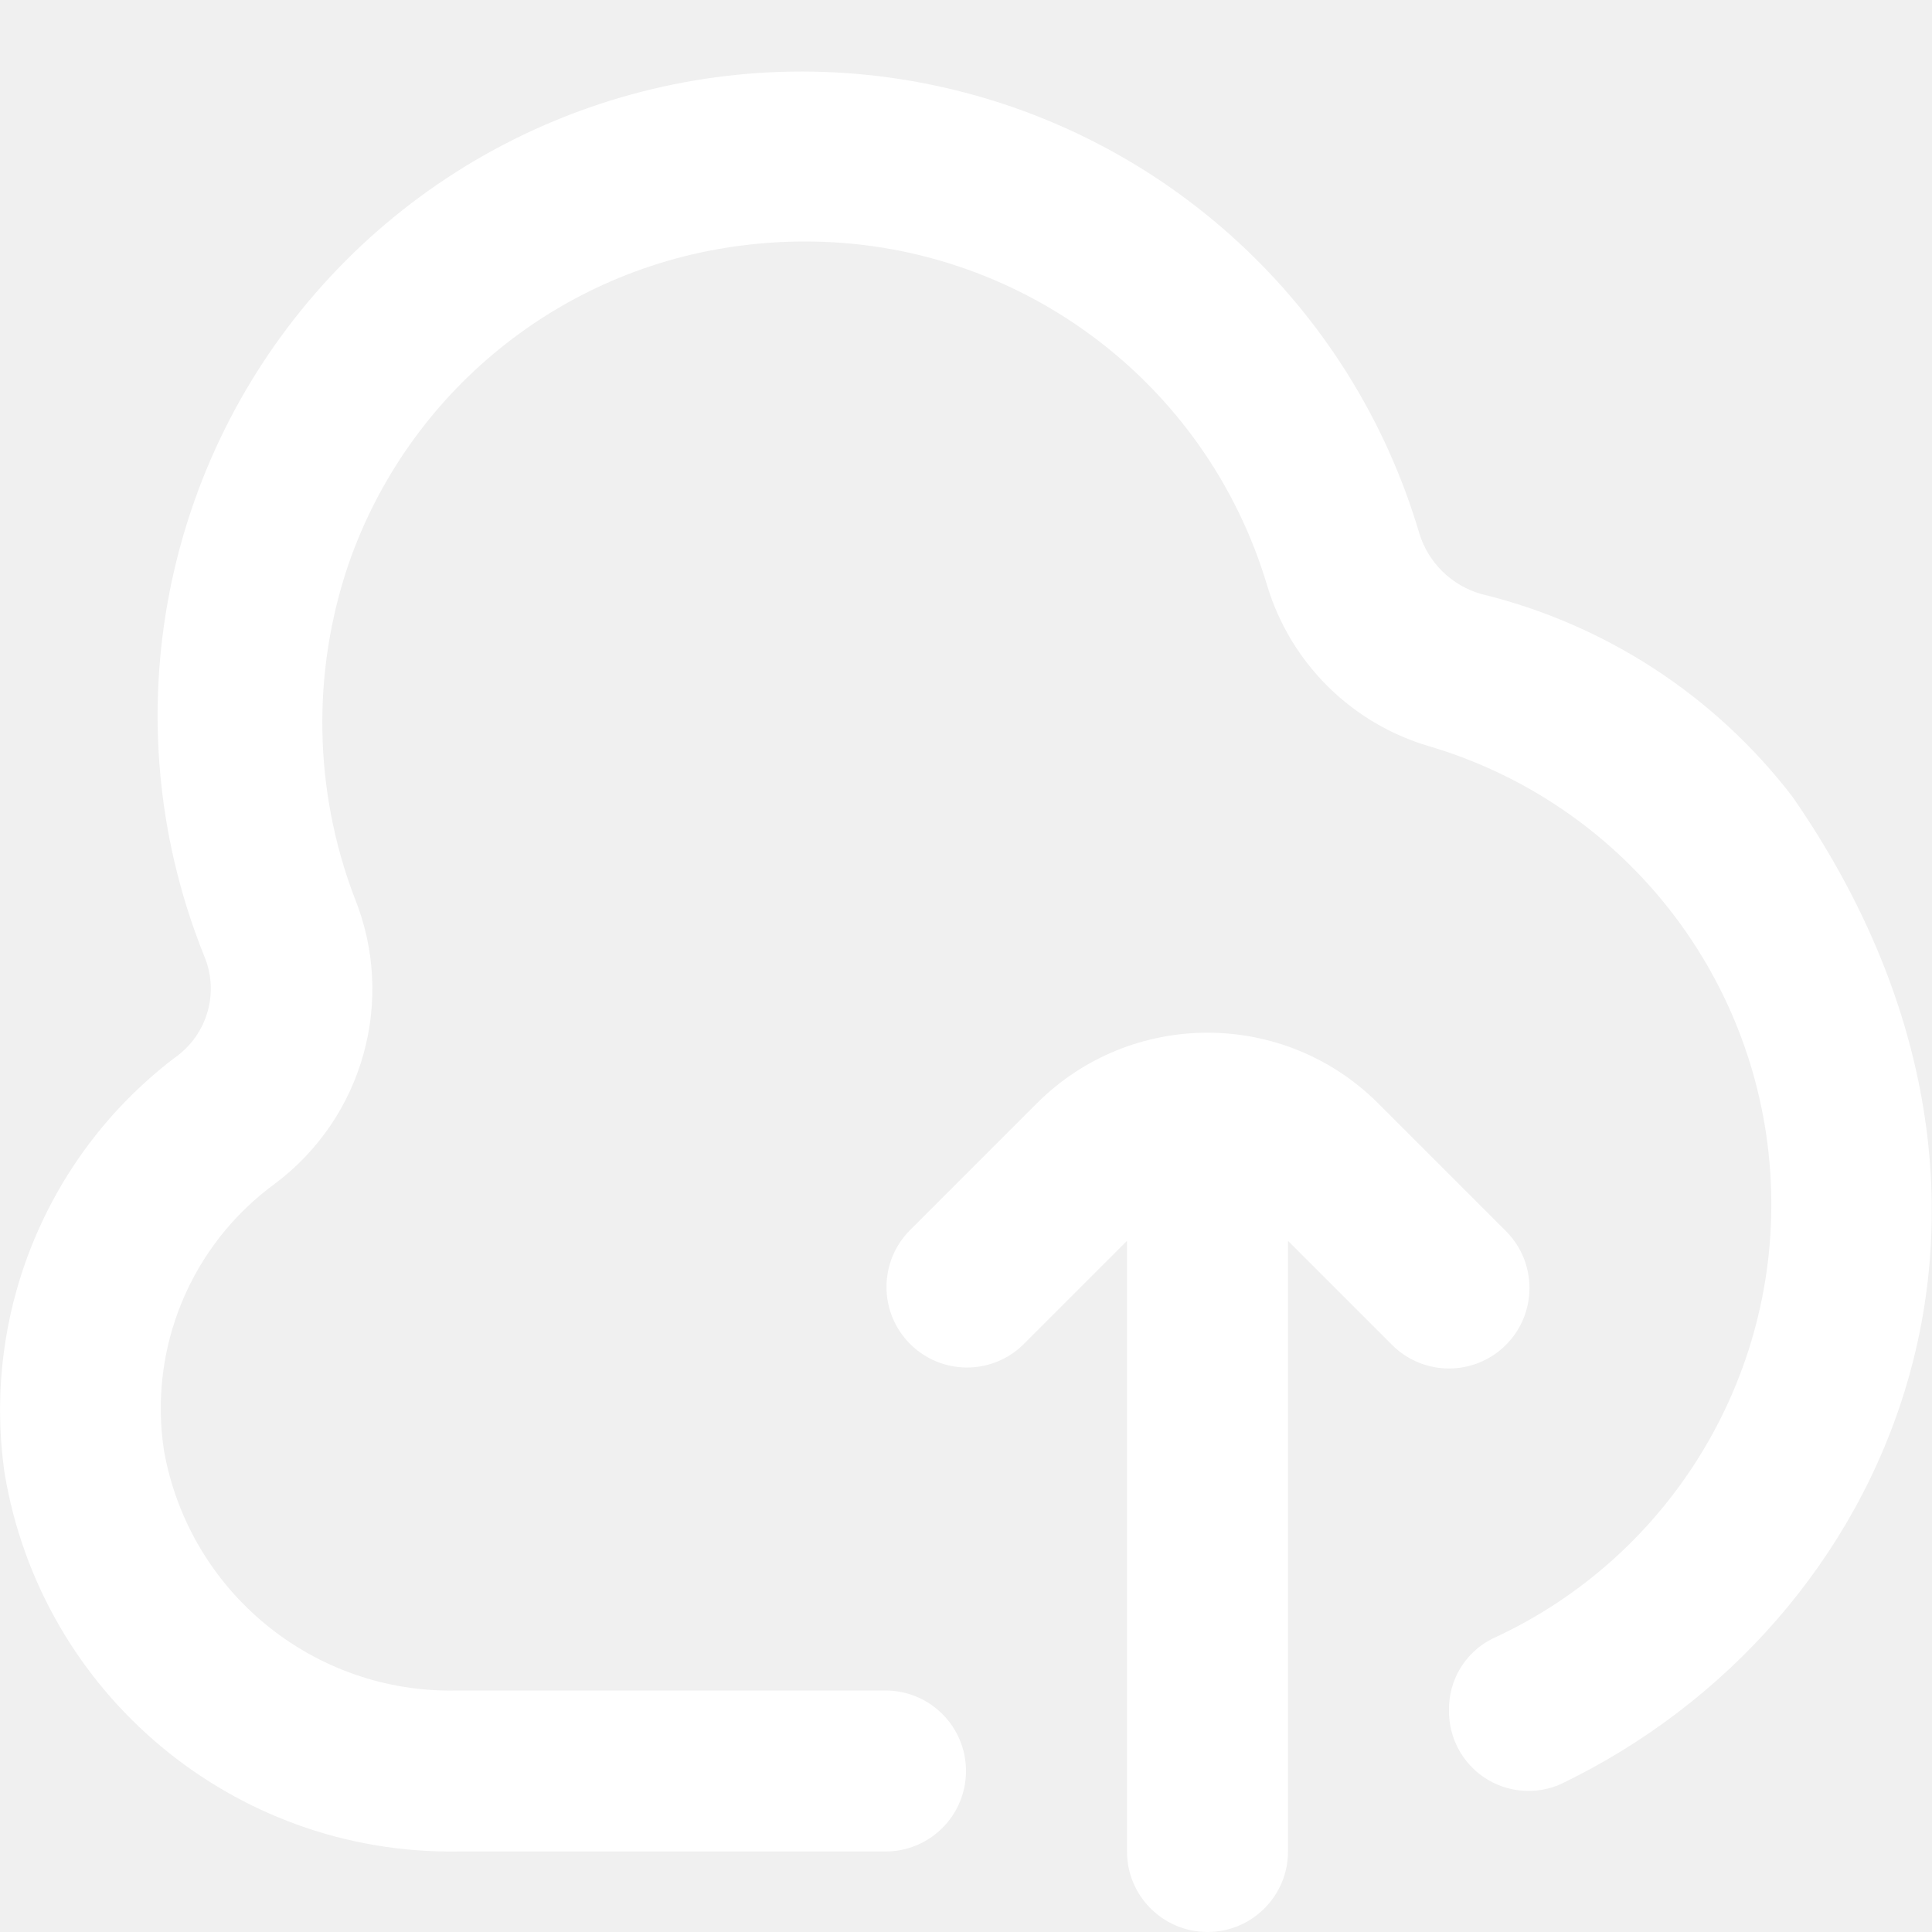
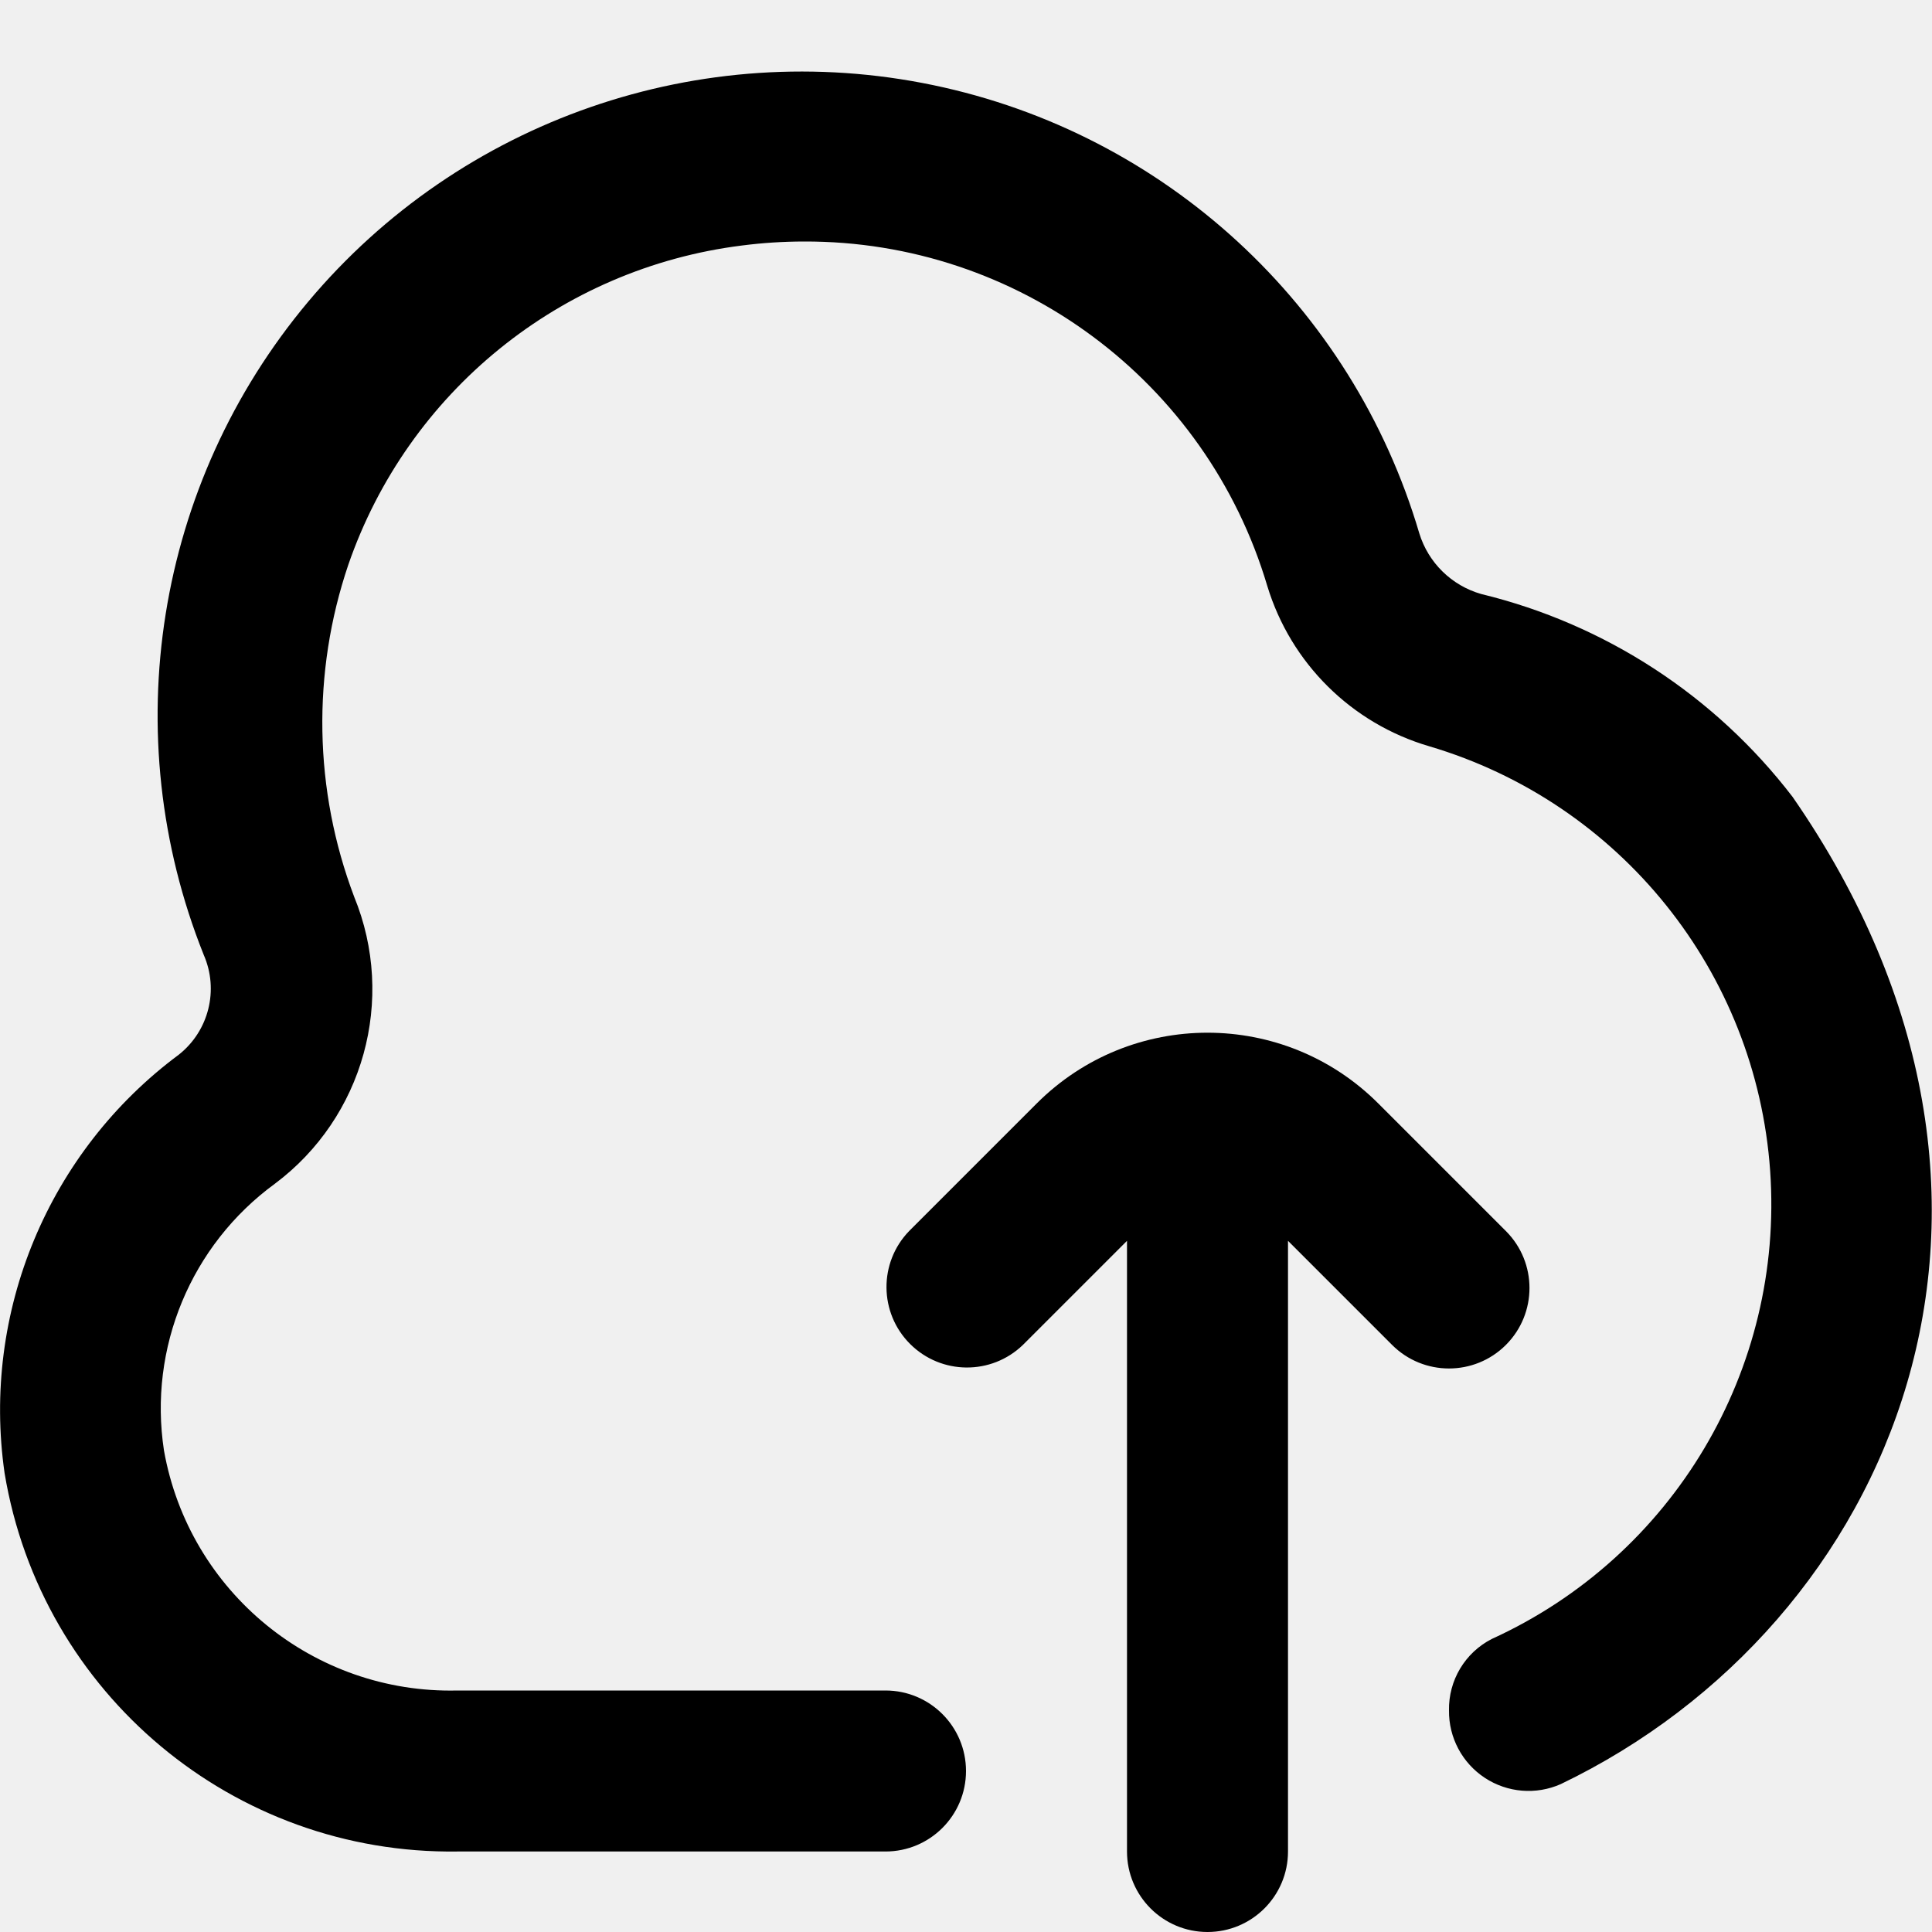
- <svg xmlns="http://www.w3.org/2000/svg" id="Outline" viewBox="0 0 24 24" width="25" height="25">
-   <path d="M18.4,7.379a1.128,1.128,0,0,1-.769-.754h0a8,8,0,1,0-15.1,5.237A1.046,1.046,0,0,1,2.223,13.1,5.5,5.5,0,0,0,.057,18.3,5.622,5.622,0,0,0,5.683,23H11a1,1,0,0,0,1-1h0a1,1,0,0,0-1-1H5.683a3.614,3.614,0,0,1-3.646-2.981,3.456,3.456,0,0,1,1.376-3.313A3.021,3.021,0,0,0,4.4,11.141a6.113,6.113,0,0,1-.073-4.126A5.956,5.956,0,0,1,9.215,3.05,6.109,6.109,0,0,1,9.987,3a5.984,5.984,0,0,1,5.756,4.28,2.977,2.977,0,0,0,2.01,1.99,5.934,5.934,0,0,1,.778,11.09.976.976,0,0,0-.531.888h0a.988.988,0,0,0,1.388.915c4.134-1.987,6.38-7.214,2.88-12.264A6.935,6.935,0,0,0,18.4,7.379Z" fill="#ffffff" />
-   <path d="M18.707,16.707a1,1,0,0,0,0-1.414l-1.586-1.586a3,3,0,0,0-4.242,0l-1.586,1.586a1,1,0,0,0,1.414,1.414L14,15.414V23a1,1,0,0,0,2,0V15.414l1.293,1.293a1,1,0,0,0,1.414,0Z" fill="#ffffff" />
+ <svg xmlns="http://www.w3.org/2000/svg" viewBox="0 0 24 24" width="25" height="25" fill="current">
+   <path d="M18.4,7.379a1.128,1.128,0,0,1-.769-.754h0a8,8,0,1,0-15.1,5.237A1.046,1.046,0,0,1,2.223,13.1,5.5,5.5,0,0,0,.057,18.3,5.622,5.622,0,0,0,5.683,23H11a1,1,0,0,0,1-1h0a1,1,0,0,0-1-1H5.683a3.614,3.614,0,0,1-3.646-2.981,3.456,3.456,0,0,1,1.376-3.313A3.021,3.021,0,0,0,4.4,11.141a6.113,6.113,0,0,1-.073-4.126A5.956,5.956,0,0,1,9.215,3.05,6.109,6.109,0,0,1,9.987,3a5.984,5.984,0,0,1,5.756,4.28,2.977,2.977,0,0,0,2.01,1.99,5.934,5.934,0,0,1,.778,11.09.976.976,0,0,0-.531.888h0a.988.988,0,0,0,1.388.915c4.134-1.987,6.38-7.214,2.88-12.264A6.935,6.935,0,0,0,18.4,7.379Z" />
+   <path d="M18.707,16.707a1,1,0,0,0,0-1.414l-1.586-1.586a3,3,0,0,0-4.242,0l-1.586,1.586a1,1,0,0,0,1.414,1.414L14,15.414V23a1,1,0,0,0,2,0V15.414l1.293,1.293a1,1,0,0,0,1.414,0Z" />
</svg>
